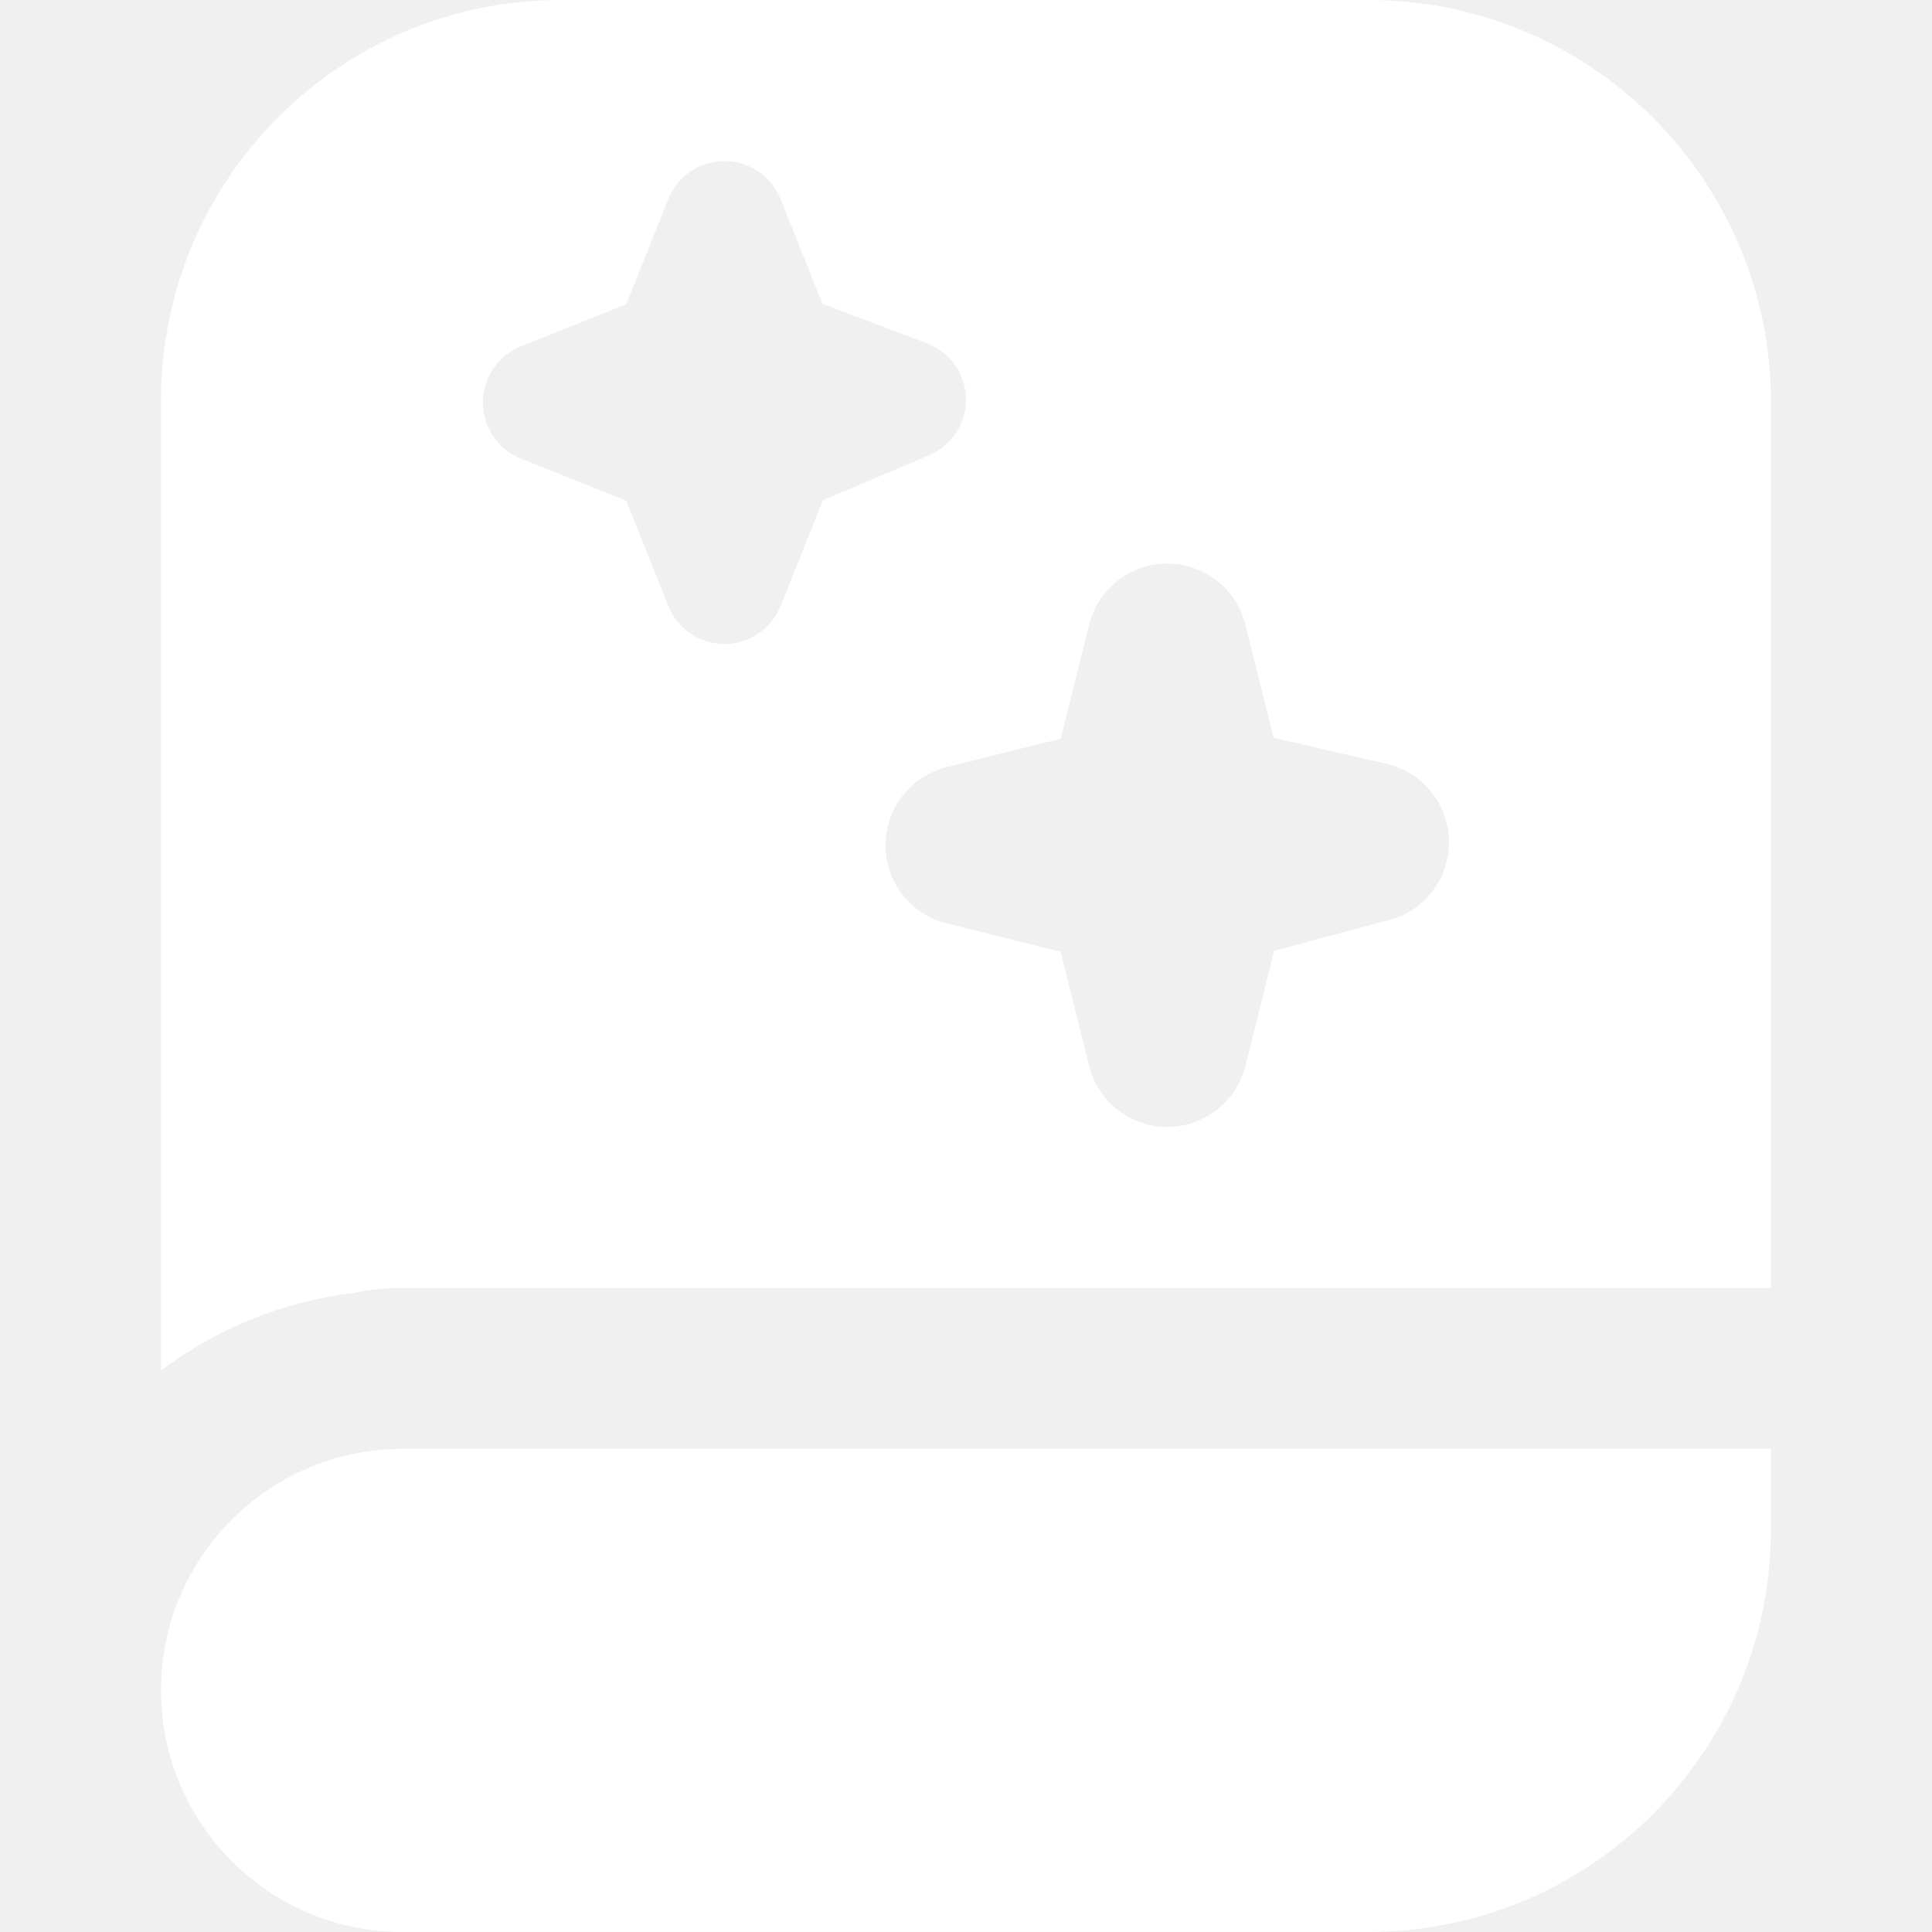
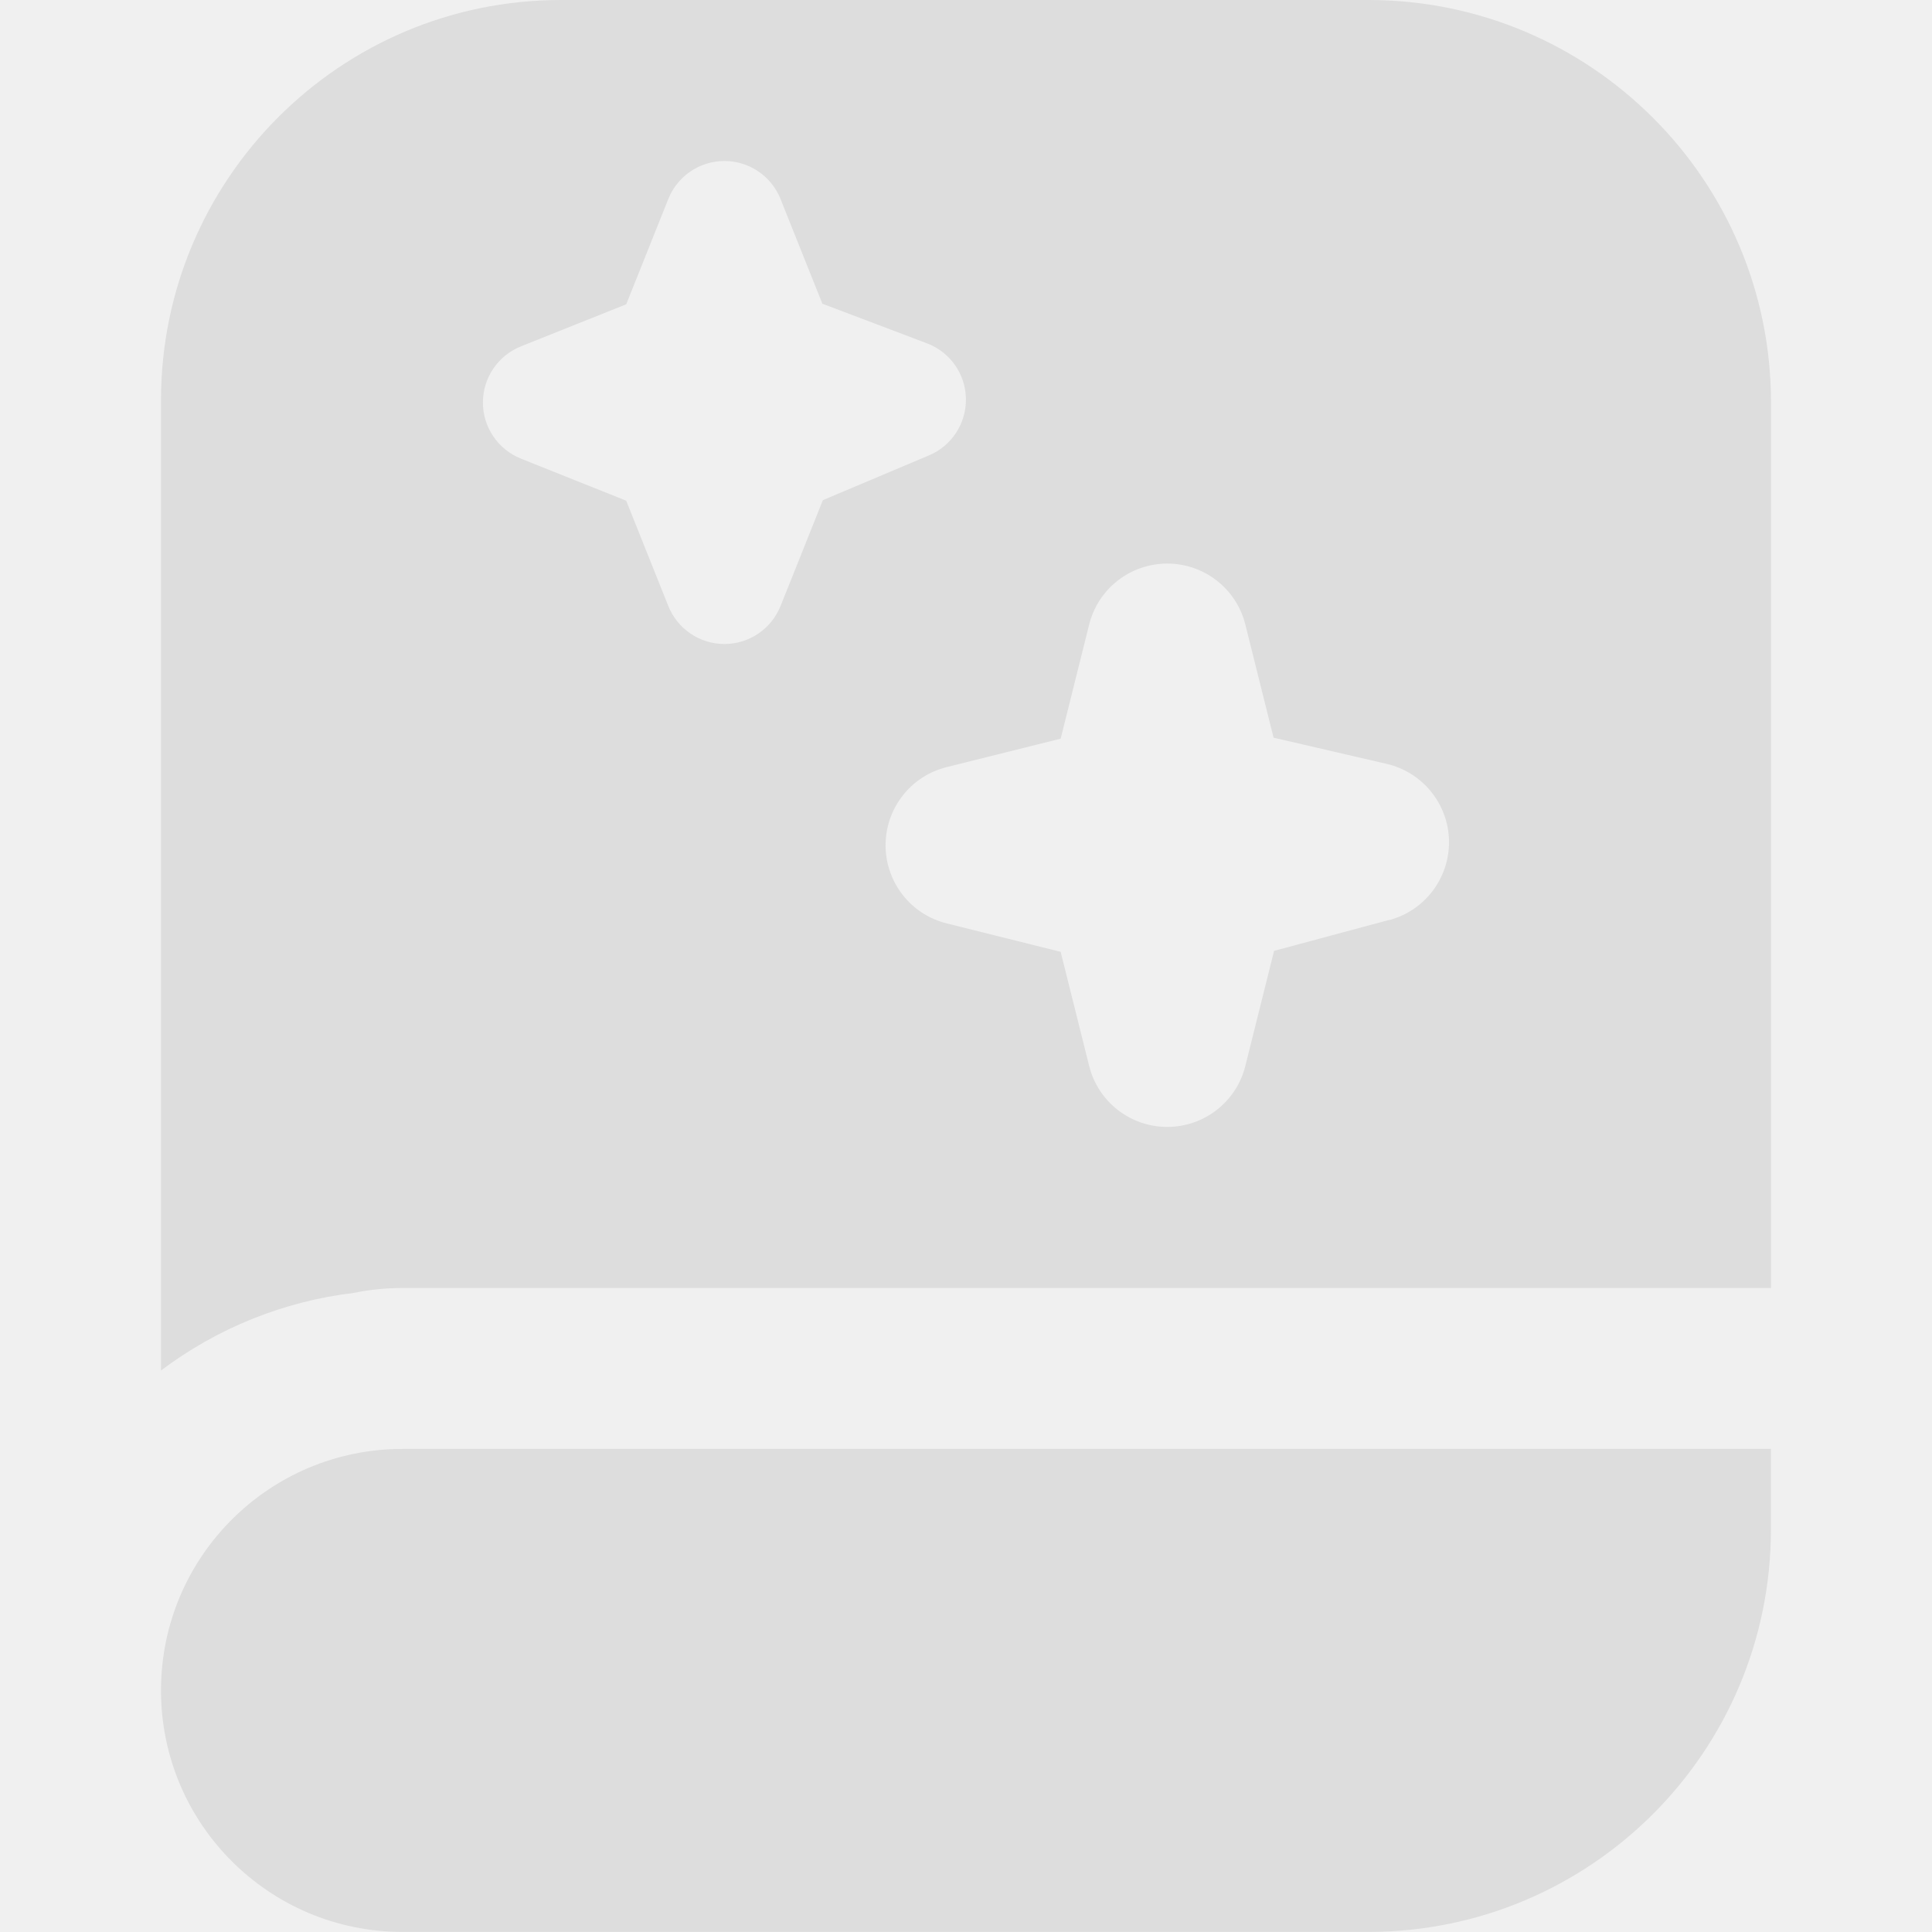
<svg xmlns="http://www.w3.org/2000/svg" id="Layer_1" data-name="Layer 1" viewBox="0 0 24 24" width="512" height="512">
-   <path fill="white" d="m17,0H6.967C4.224,0,2,2.229,2,4.973v12.052c.699-.527,1.525-.86,2.395-.964.199-.041.402-.061.605-.061h17V5c0-2.761-2.239-5-5-5Zm-7.304,7.528c-.114.285-.39.472-.697.472s-.583-.187-.697-.472l-.523-1.308-1.308-.523c-.285-.114-.472-.39-.472-.697s.187-.583.472-.697l1.308-.523.523-1.308c.114-.285.39-.472.697-.472s.583.187.697.472l.52,1.301,1.299.492c.287.108.479.381.484.687.005.307-.176.586-.459.705l-1.318.556-.526,1.316Zm7.563,3.899l-1.432.385-.357,1.43c-.111.445-.511.757-.97.757s-.859-.312-.97-.757l-.354-1.418-1.418-.354c-.445-.111-.757-.511-.757-.97s.312-.859.757-.97l1.418-.354.354-1.418c.111-.445.511-.757.97-.757s.859.312.97.757l.351,1.406,1.404.325c.447.103.767.498.775.956.008.459-.297.865-.74.984Zm-12.26,6.572h17v1c0,2.761-2.239,5-5,5H5c-1.657,0-3-1.343-3-3s1.343-3,3-3Z" />
+   <path fill="#ddd" d="m17,0H6.967C4.224,0,2,2.229,2,4.973v12.052c.699-.527,1.525-.86,2.395-.964.199-.041.402-.061.605-.061h17V5c0-2.761-2.239-5-5-5Zm-7.304,7.528c-.114.285-.39.472-.697.472s-.583-.187-.697-.472l-.523-1.308-1.308-.523c-.285-.114-.472-.39-.472-.697s.187-.583.472-.697l1.308-.523.523-1.308c.114-.285.39-.472.697-.472s.583.187.697.472l.52,1.301,1.299.492c.287.108.479.381.484.687.005.307-.176.586-.459.705l-1.318.556-.526,1.316Zm7.563,3.899l-1.432.385-.357,1.43c-.111.445-.511.757-.97.757s-.859-.312-.97-.757l-.354-1.418-1.418-.354c-.445-.111-.757-.511-.757-.97s.312-.859.757-.97l1.418-.354.354-1.418c.111-.445.511-.757.97-.757s.859.312.97.757l.351,1.406,1.404.325c.447.103.767.498.775.956.008.459-.297.865-.74.984Zm-12.26,6.572h17v1c0,2.761-2.239,5-5,5H5c-1.657,0-3-1.343-3-3s1.343-3,3-3Z" />
</svg>
